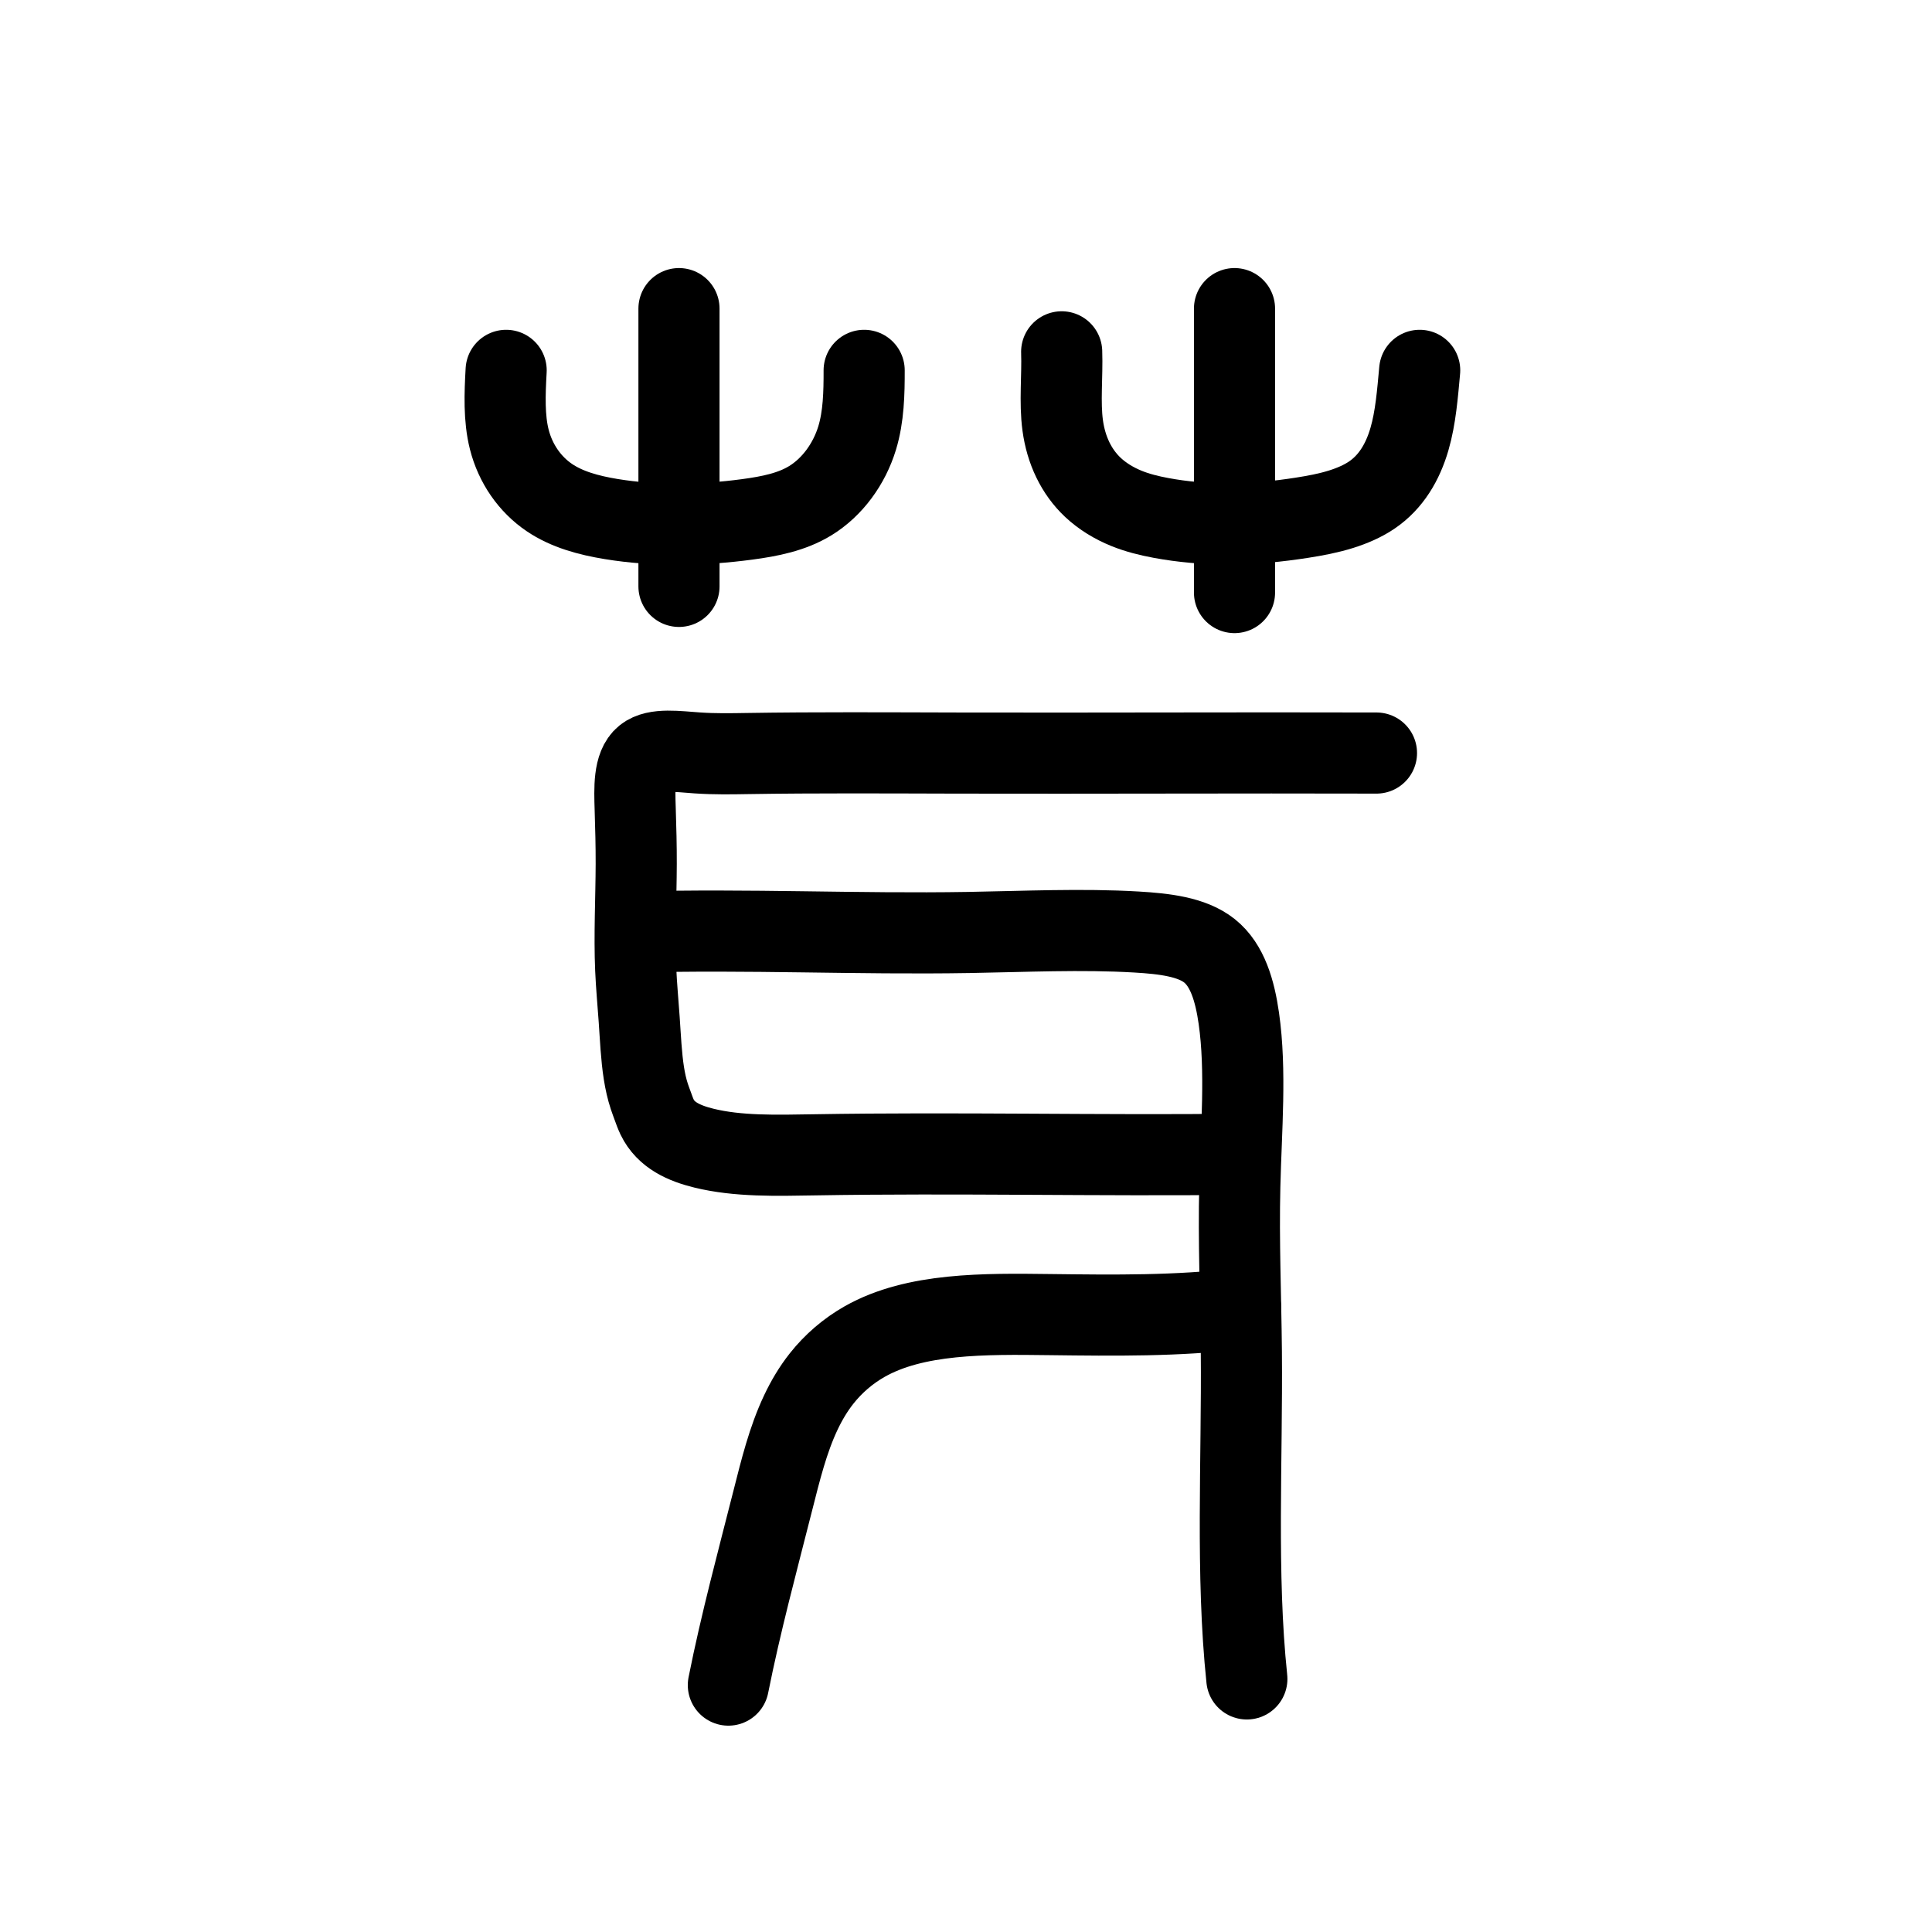
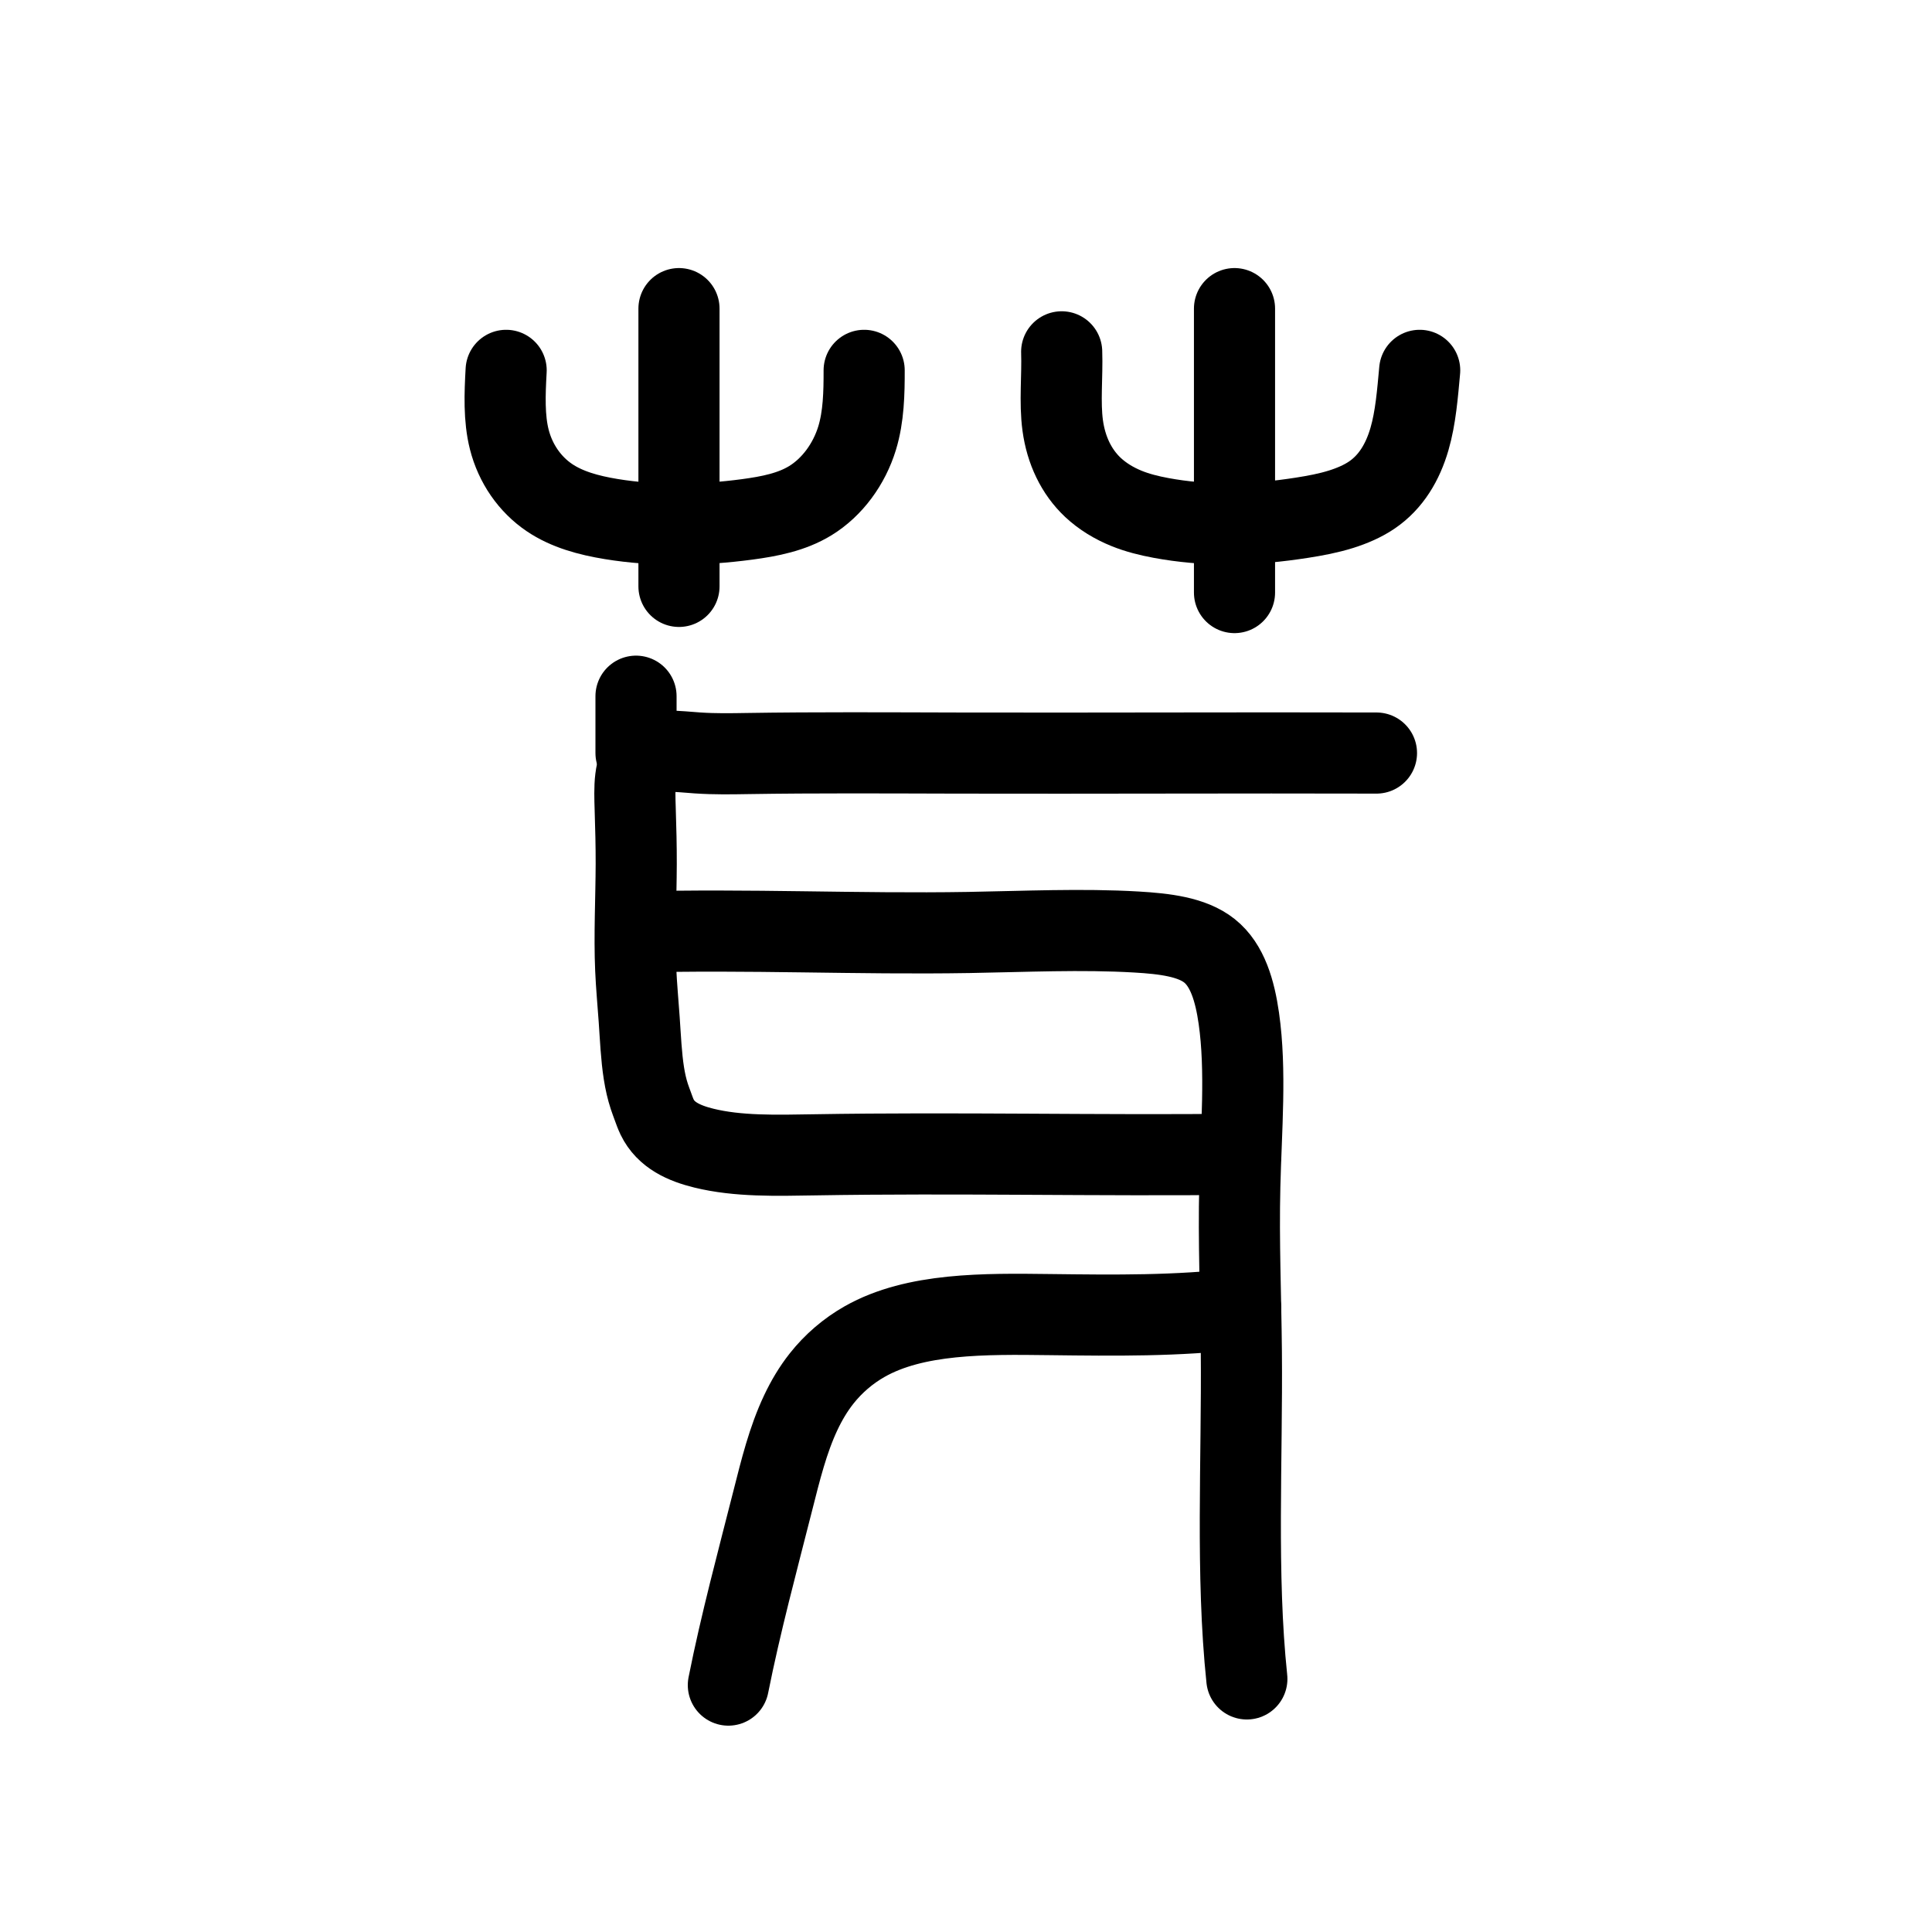
<svg xmlns="http://www.w3.org/2000/svg" viewBox="0 0 1024 1024">
  <g fill="none" stroke="black" stroke-width="43" stroke-linecap="round" stroke-linejoin="round">
    <path id="stroke-1" d="M 336.971,494.006 C 396.791,492.384 454.1,495.224 513.459,494.233 C 543.139,493.737 573.331,492.284 602.351,493.988 C 617.215,494.861 631.771,496.562 641.041,503.942 C 650.588,511.543 654.528,525.169 656.613,539.767 C 660.564,567.442 657.848,598.614 657.125,628.507 C 656.403,658.4 657.675,687.014 657.937,716.255 C 658.456,774.102 655.023,834.404 660.856,889.866" />
    <path id="stroke-2" d="M 657.585,611.783 C 581.931,612.639 507.558,610.802 431.707,612.079 C 411.464,612.42 391.116,612.982 373.067,608.537 C 362.622,605.965 352.946,601.716 348.291,592.079 C 347.417,590.271 346.721,588.272 346.05,586.432 C 345.38,584.592 344.736,582.91 344.163,581.172 C 342.896,577.335 341.971,573.222 341.281,568.849 C 339.874,559.934 339.449,549.939 338.783,540.327 C 338.16,531.341 337.327,522.688 336.936,513.72 C 336.146,495.598 337.161,476.182 337.209,457.913 C 337.235,448.241 336.99,438.891 336.663,428.603 C 336.321,417.841 335.89,406.053 341.865,401.225 C 347.576,396.61 359.142,398.356 369.667,399.07 C 379.023,399.706 387.555,399.526 396.135,399.392 C 432.601,398.818 469.927,399.049 507.1,399.137 C 581.444,399.313 655.173,398.917 729.559,399.131" />
    <path id="stroke-3" d="M 657.585,693.572 C 623.824,697.587 591.092,697.188 556.548,696.764 C 521.737,696.336 485.085,695.882 458.316,711.043 C 449.449,716.064 441.667,722.799 435.458,730.649 C 431.067,736.2 427.463,742.309 424.434,748.722 C 417.627,763.132 413.721,779.081 409.609,795.293 C 401.488,827.313 392.568,860.36 386.045,893.137" />
    <path id="stroke-4" d="M 268.268,196.294 C 267.563,208.806 267.072,221.612 269.924,232.888 C 273.19,245.801 280.838,256.707 291.132,263.696 C 300.448,270.02 311.93,273.137 323.962,275.111 C 335.573,277.017 347.695,277.861 359.853,277.822 C 372.01,277.782 384.202,276.86 395.921,275.297 C 408.066,273.677 419.702,271.368 429.514,265.348 C 441.044,258.274 450.057,246.076 454.296,232.183 C 457.777,220.774 458.04,208.222 458.019,196.294" />
    <path id="stroke-5" d="M 359.872,163.578 L 359.872,310.799" />
    <path id="stroke-6" d="M 562.709,186.479 C 563.152,199.351 561.576,213.131 563.257,225.499 C 565.03,238.545 570.428,250.02 579.284,258.338 C 584.352,263.098 590.553,266.824 597.104,269.476 C 602.905,271.825 608.982,273.331 615.35,274.516 C 626.683,276.625 638.942,277.714 651.044,277.711 C 664.207,277.707 677.187,276.413 690.023,274.417 C 697.084,273.319 704.102,272.01 710.871,269.881 C 716.649,268.063 722.247,265.649 726.984,262.454 C 737.27,255.514 743.497,244.892 747.039,232.722 C 750.35,221.349 751.316,208.623 752.46,196.294" />
    <path id="stroke-7" d="M 654.313,163.578 L 654.313,314.07" />
+     <path id="stroke-8" d="M 337.1,399.131 L 337.1,369" />
  </g>
</svg>
